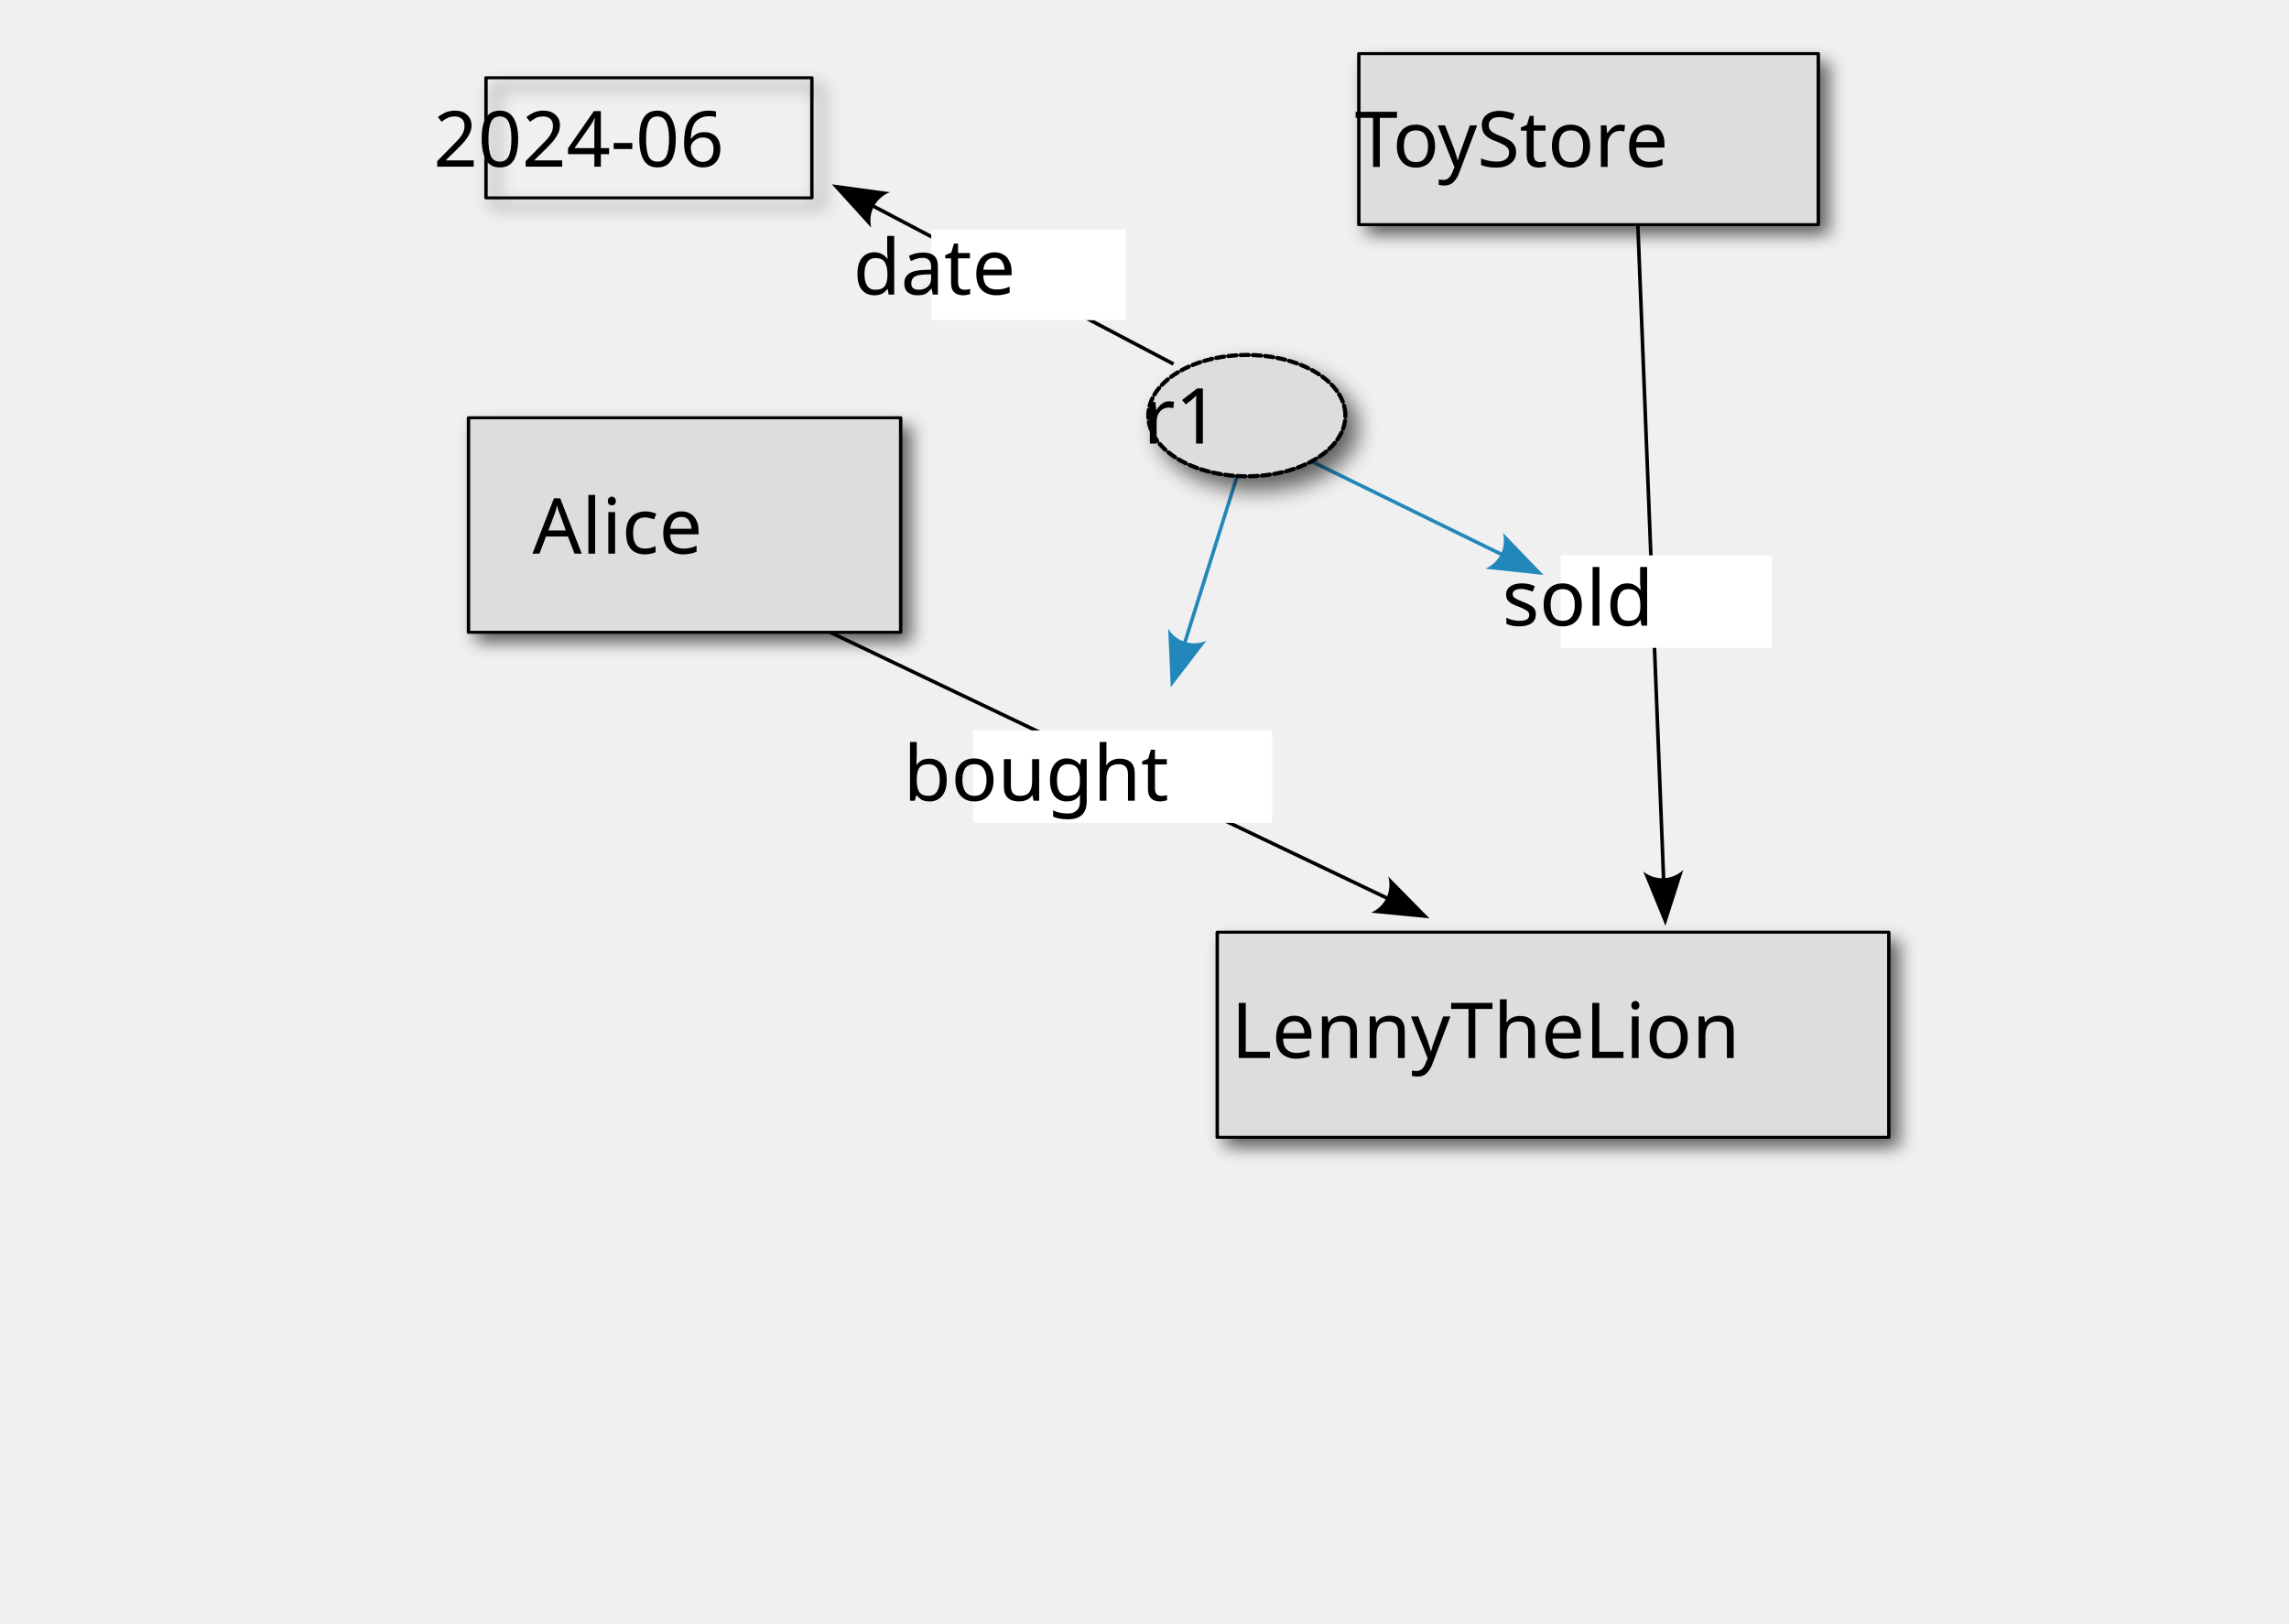
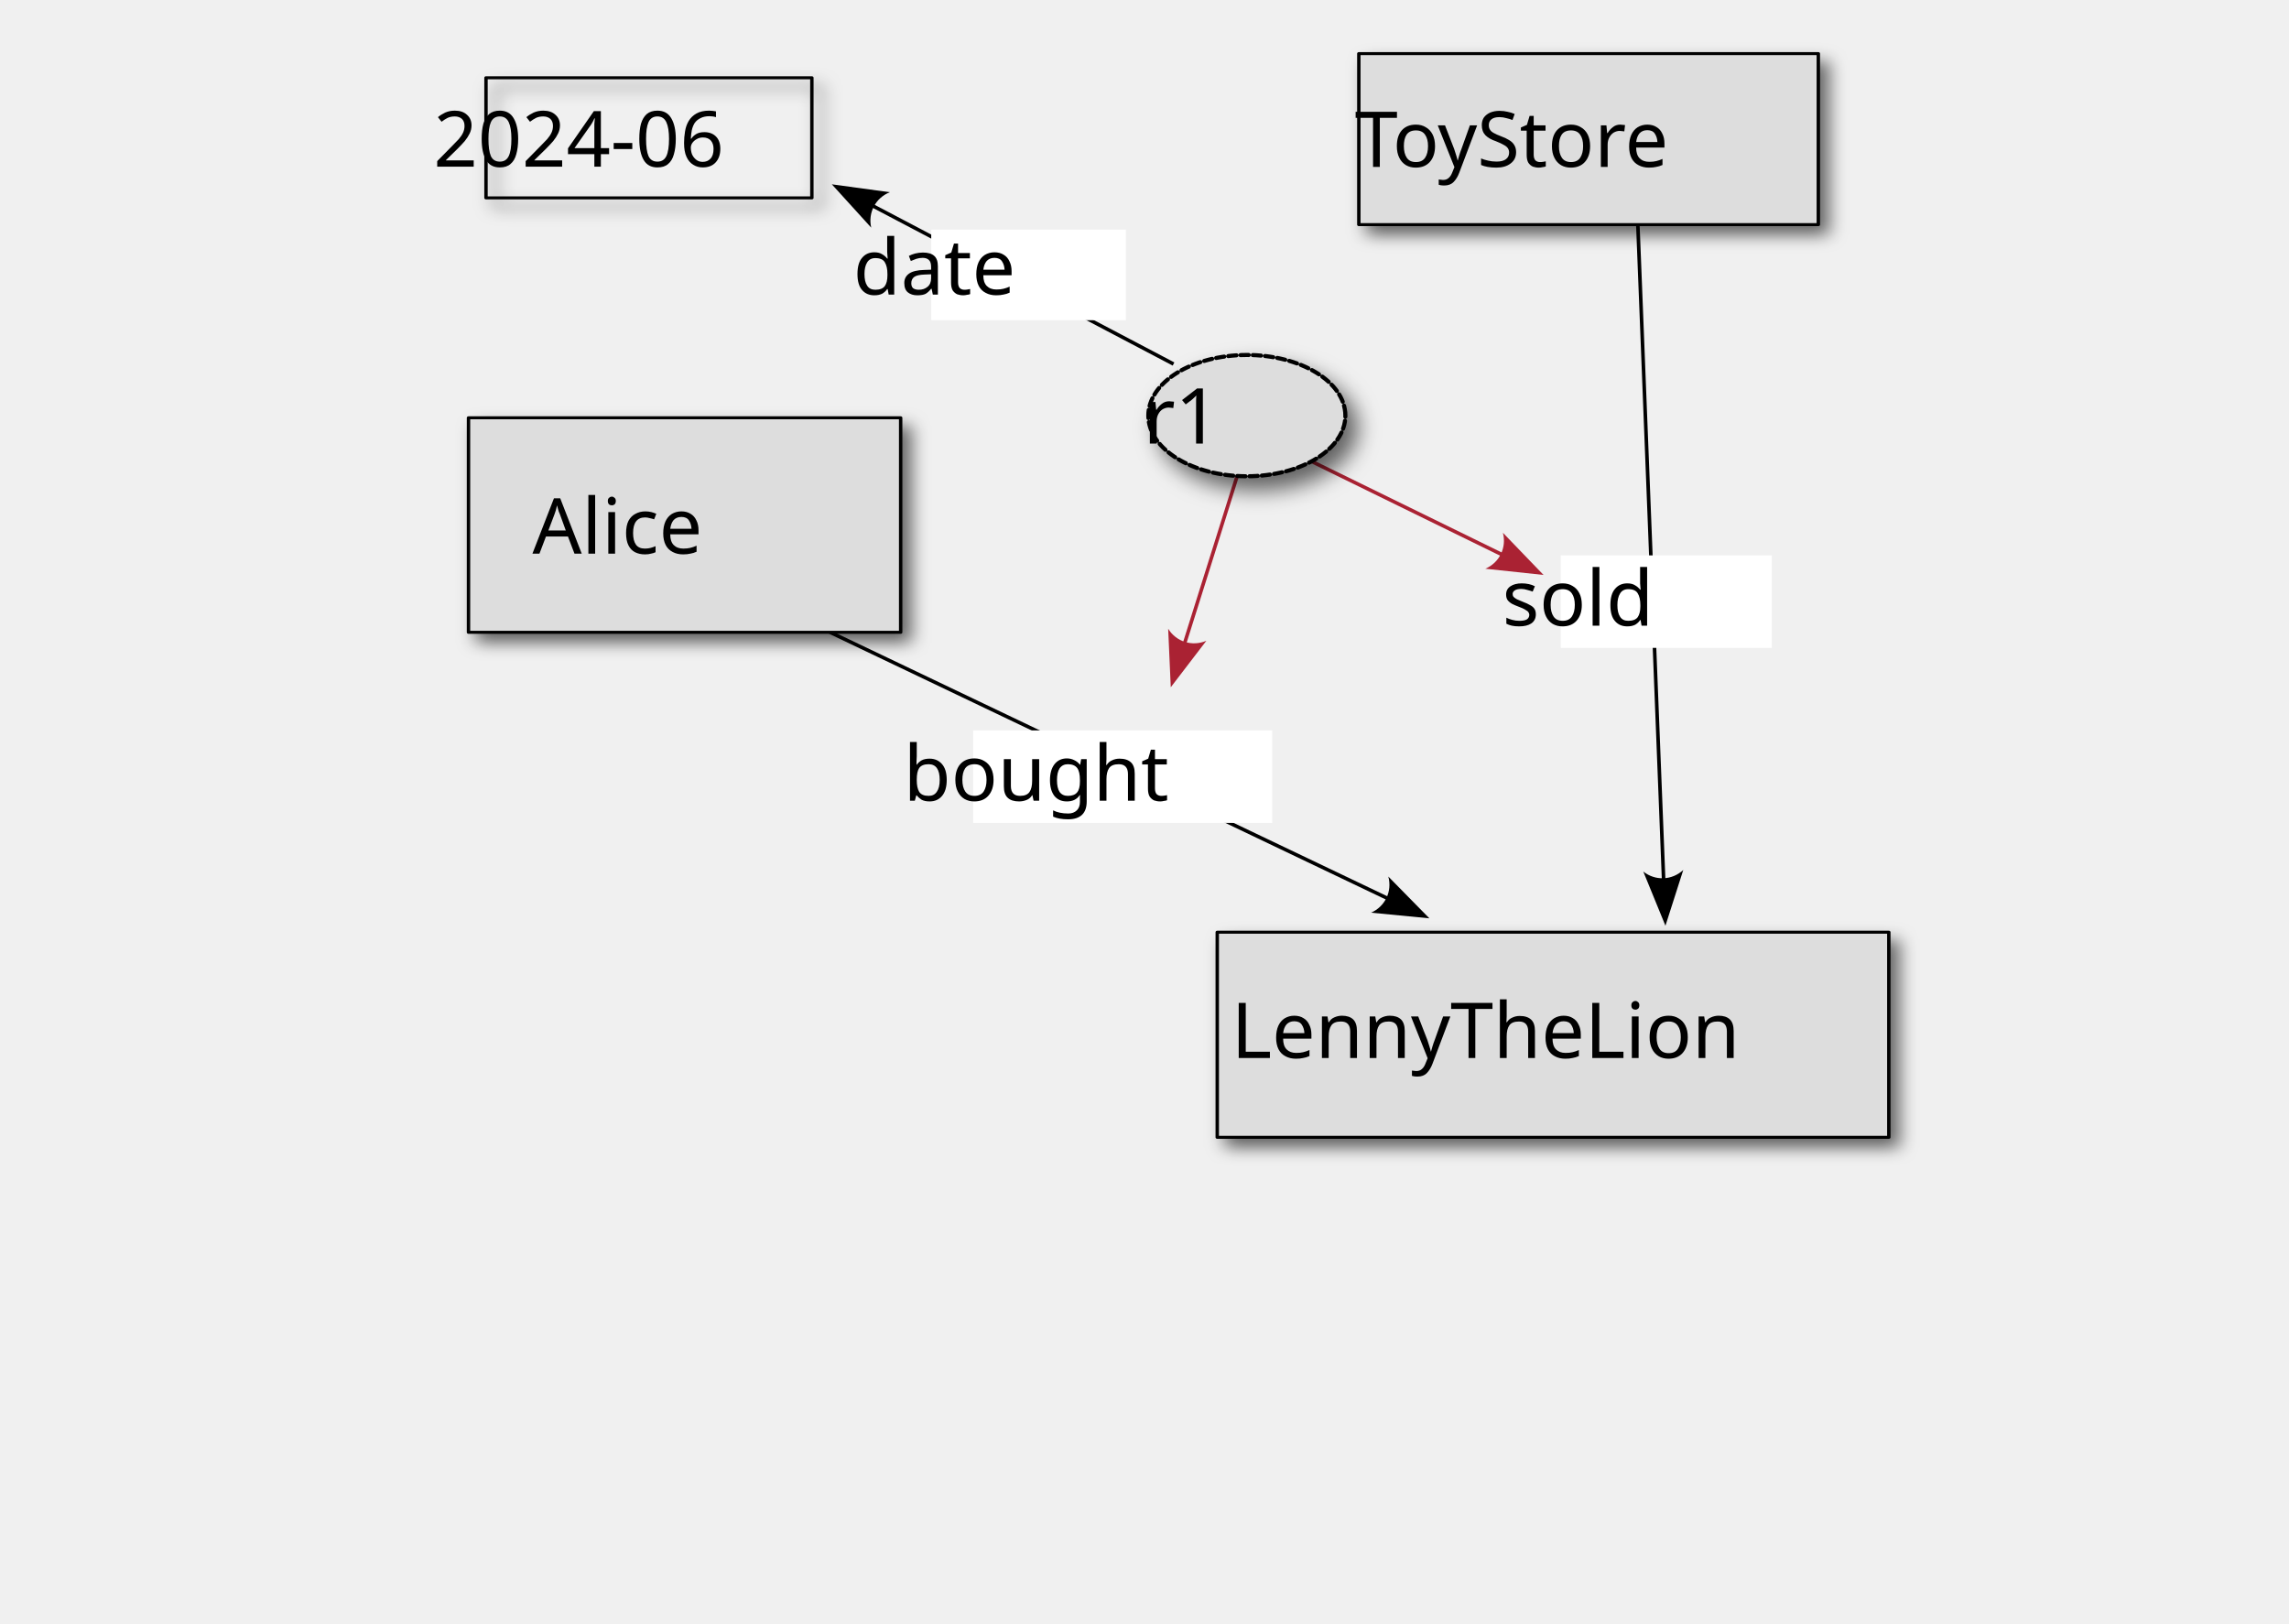
<svg xmlns="http://www.w3.org/2000/svg" width="148mm" height="105mm" viewBox="0 0 148 105" version="1.1" id="svg1">
  <defs id="defs1">
    <marker style="overflow:visible" id="ConcaveTriangle" refX="0" refY="0" orient="auto-start-reverse" markerWidth="2" markerHeight="2" viewBox="0 0 1 1" preserveAspectRatio="xMidYMid">
      <path transform="scale(0.7)" d="M -2,-4 9,0 -2,4 c 2,-2.33 2,-5.66 0,-8 z" style="fill:context-stroke;fill-rule:evenodd;stroke:none" id="path7" />
    </marker>
    <filter style="color-interpolation-filters:sRGB" id="filter6" x="-0.142" y="-0.231" width="1.34" height="1.564">
      <feFlood result="flood" in="SourceGraphic" flood-opacity="0.6" flood-color="rgb(0,0,0)" id="feFlood5" />
      <feGaussianBlur result="blur" in="SourceGraphic" stdDeviation="0.7" id="feGaussianBlur5" />
      <feOffset result="offset" in="blur" dx="0.7" dy="0.8" id="feOffset5" />
      <feComposite result="comp1" operator="in" in="flood" in2="offset" id="feComposite5" />
      <feComposite result="comp2" operator="over" in="SourceGraphic" in2="comp1" id="feComposite6" />
    </filter>
  </defs>
  <g id="layer1">
-     <path style="display:inline;fill:none;fill-rule:evenodd;stroke:#28b;stroke-width:0.231px;stroke-linecap:butt;stroke-linejoin:miter;stroke-opacity:1;marker-end:url(#ConcaveTriangle);" d="M 83.859,29.376 97.187,35.901" id="path8" />
+     <path style="display:inline;fill:none;fill-rule:evenodd;stroke:#a23;stroke-width:0.231px;stroke-linecap:butt;stroke-linejoin:miter;stroke-opacity:1;marker-end:url(#ConcaveTriangle);" d="M 83.859,29.376 97.187,35.901" id="path8" />
    <g id="g1" transform="translate(45.29577,22.44931)">
      <rect style="fill:#dddddd;fill-opacity:1;stroke:#000000;stroke-width:0.265;stroke-linecap:round;stroke-linejoin:round;filter:url(#filter6)" id="rect1" width="52.272" height="18.208" x="36.427" y="38.54" transform="matrix(0.8306945,0,0,0.7284195,3.148351,9.762304)" />
      <text xml:space="preserve" style="font-style:normal;font-variant:normal;font-weight:normal;font-stretch:normal;font-size:5px;font-family:sans-serif;-inkscape-font-specification:sans-serif;text-align:center;text-anchor:middle;fill:#000000;stroke-width:0.565;stroke-linecap:round;stroke-linejoin:round;stroke-dasharray:1.13, 0.565;stroke-dashoffset:0.565" x="55.303" y="45.97" id="text1">
        <tspan id="tspan1" style="font-style:normal;font-variant:normal;font-weight:normal;font-stretch:normal;font-size:5px;font-family:sans-serif;-inkscape-font-specification:sans-serif;fill:#000000;stroke-width:0.565" x="55.303" y="45.97">LennyTheLion</tspan>
      </text>
    </g>
    <g id="g8">
      <path style="display:inline;fill:none;fill-rule:evenodd;stroke:#000000;stroke-width:0.231px;stroke-linecap:butt;stroke-linejoin:miter;stroke-opacity:1;marker-end:url(#ConcaveTriangle)" d="M 53.361,40.738 89.792,58.132" id="path4" />
      <g id="g3" transform="translate(-16.07284,-2.173565)">
        <rect style="fill:#ffffff;fill-opacity:1;stroke-width:0.565;stroke-linecap:round;stroke-linejoin:round;stroke-dasharray:1.13, 0.565;stroke-dashoffset:0.565" id="rect3" width="19.337" height="5.981" x="78.993" y="49.408" />
        <text xml:space="preserve" style="font-style:normal;font-variant:normal;font-weight:normal;font-stretch:normal;font-size:5px;font-family:sans-serif;-inkscape-font-specification:sans-serif;text-align:center;text-anchor:middle;fill:#000000;fill-opacity:1;stroke-width:0.565;stroke-linecap:round;stroke-linejoin:round;stroke-dasharray:1.13, 0.565;stroke-dashoffset:0.565" x="88.919" y="53.953" id="text2">
          <tspan id="tspan2" style="fill:#000000;fill-opacity:1;stroke-width:0.565" x="88.919" y="53.953">bought</tspan>
        </text>
      </g>
    </g>
    <g id="g4" transform="translate(-25.38675,-4.074841)">
      <rect style="fill:#dddddd;fill-opacity:1;stroke:#000000;stroke-width:0.265;stroke-linecap:round;stroke-linejoin:round;filter:url(#filter6)" id="rect4" width="33.637" height="19.044" x="55.063" y="37.628" transform="matrix(0.8306945,0,0,0.7284195,9.938101,3.684227)" />
      <text xml:space="preserve" style="font-style:normal;font-variant:normal;font-weight:normal;font-stretch:normal;font-size:5px;font-family:sans-serif;-inkscape-font-specification:sans-serif;text-align:center;text-anchor:middle;fill:#000000;fill-opacity:1;stroke-width:0.565;stroke-linecap:round;stroke-linejoin:round;stroke-dasharray:1.13, 0.565;stroke-dashoffset:0.565" x="69.859" y="39.878" id="text3">
        <tspan id="tspan3" style="stroke-width:0.565" x="69.859" y="39.878">Alice</tspan>
      </text>
    </g>
    <g id="g6" transform="translate(41.65904,-25.70536)">
      <path style="display:inline;fill:none;fill-rule:evenodd;stroke:#000000;stroke-width:0.231px;stroke-linecap:butt;stroke-linejoin:miter;stroke-opacity:1;marker-end:url(#ConcaveTriangle)" d="m 64.217,39.677 1.692,42.985" id="path1" />
      <g id="g5" transform="translate(-17.37204,12.50848)">
        <rect style="fill:#ffffff;fill-opacity:1;stroke-width:0.565;stroke-linecap:round;stroke-linejoin:round;stroke-dasharray:1.13, 0.565;stroke-dashoffset:0.565" id="rect2" width="13.65" height="5.981" x="76.624" y="49.112" />
        <text xml:space="preserve" style="font-style:normal;font-variant:normal;font-weight:normal;font-stretch:normal;font-size:5px;font-family:sans-serif;-inkscape-font-specification:sans-serif;text-align:center;text-anchor:middle;fill:#000000;fill-opacity:1;stroke-width:0.565;stroke-linecap:round;stroke-linejoin:round;stroke-dasharray:1.13, 0.565;stroke-dashoffset:0.565" x="83.585" y="53.657" id="text4">
          <tspan style="fill:#000000;fill-opacity:1;stroke-width:0.565" x="83.585" y="53.657" id="tspan6">sold</tspan>
        </text>
        <text xml:space="preserve" style="font-size:7.056px;font-family:sans-serif;-inkscape-font-specification:sans-serif;text-align:center;text-anchor:middle;fill:#00ff00;stroke-width:0.329;stroke-dasharray:1.316, 1.316" x="19.568" y="47.139" id="text7">
          <tspan id="tspan7" style="stroke-width:0.329" x="19.568" y="47.139" />
        </text>
      </g>
    </g>
    <g id="g7" transform="translate(-90.88728,-44.57169)">
      <rect style="fill:none;fill-opacity:1;stroke:#000000;stroke-width:0.265;stroke-linecap:round;stroke-linejoin:round;filter:url(#filter6)" id="rect11" width="25.364" height="10.664" x="61.105" y="45.368" transform="matrix(0.8306945,0,0,0.7284195,71.55083,16.55355)" />
      <text xml:space="preserve" style="font-style:normal;font-variant:normal;font-weight:normal;font-stretch:normal;font-size:5px;font-family:sans-serif;-inkscape-font-specification:sans-serif;text-align:center;text-anchor:middle;fill:#000000;fill-opacity:1;stroke-width:0.565;stroke-linecap:round;stroke-linejoin:round;stroke-dasharray:1.13, 0.565;stroke-dashoffset:0.565" x="132.857" y="55.354" id="text11">
        <tspan id="tspan11" style="stroke-width:0.565" x="132.857" y="55.354">2024-06</tspan>
      </text>
    </g>
    <g id="g2">
      <rect style="fill:#dddddd;fill-opacity:1;stroke:#000000;stroke-width:0.265;stroke-linecap:round;stroke-linejoin:round;filter:url(#filter6)" id="rect7" width="35.763" height="15.183" x="56.937" y="41.489" transform="matrix(0.8306945,0,0,0.7284195,40.56167,-26.75446)" />
      <text xml:space="preserve" style="font-style:normal;font-variant:normal;font-weight:normal;font-stretch:normal;font-size:5px;font-family:sans-serif;-inkscape-font-specification:sans-serif;text-align:center;text-anchor:middle;fill:#000000;fill-opacity:1;stroke-width:0.565;stroke-linecap:round;stroke-linejoin:round;stroke-dasharray:1.13, 0.565;stroke-dashoffset:0.565" x="102.288" y="10.792" id="text8">
        <tspan id="tspan8" style="stroke-width:0.565" x="102.288" y="10.792">ToyStore</tspan>
      </text>
      <text xml:space="preserve" style="font-size:7.056px;font-family:sans-serif;-inkscape-font-specification:sans-serif;text-align:center;text-anchor:middle;fill:#00ff00;stroke-width:0.329;stroke-dasharray:1.316, 1.316" x="129.133" y="52.918" id="text12">
        <tspan id="tspan12" style="stroke-width:0.329" x="129.133" y="52.918" />
      </text>
    </g>
    <g id="g11" transform="translate(4.016444,-34.46901)">
      <path style="display:inline;fill:none;fill-rule:evenodd;stroke:#000000;stroke-width:0.231px;stroke-linecap:butt;stroke-linejoin:miter;stroke-opacity:1;marker-end:url(#ConcaveTriangle)" d="M 71.86,58.009 52.343,47.743" id="path9" />
      <g id="g10" transform="translate(-23.34066,-0.1374727)">
        <rect style="fill:#ffffff;fill-opacity:1;stroke-width:0.565;stroke-linecap:round;stroke-linejoin:round;stroke-dasharray:1.13, 0.565;stroke-dashoffset:0.565" id="rect9" width="12.588" height="5.856" x="79.534" y="49.457" />
        <text xml:space="preserve" style="font-style:normal;font-variant:normal;font-weight:normal;font-stretch:normal;font-size:5px;font-family:sans-serif;-inkscape-font-specification:sans-serif;text-align:center;text-anchor:middle;fill:#000000;fill-opacity:1;stroke-width:0.565;stroke-linecap:round;stroke-linejoin:round;stroke-dasharray:1.13, 0.565;stroke-dashoffset:0.565" x="85.585" y="53.657" id="text9">
          <tspan style="fill:#000000;fill-opacity:1;stroke-width:0.565" x="85.585" y="53.657" id="tspan9">date</tspan>
        </text>
        <text xml:space="preserve" style="font-size:7.056px;font-family:sans-serif;-inkscape-font-specification:sans-serif;text-align:center;text-anchor:middle;fill:#00ff00;stroke-width:0.329;stroke-dasharray:1.316, 1.316" x="19.568" y="47.139" id="text10">
          <tspan id="tspan10" style="stroke-width:0.329" x="19.568" y="47.139" />
        </text>
      </g>
    </g>
-     <path style="display:inline;fill:none;fill-rule:evenodd;stroke:#28b;stroke-width:0.231px;stroke-linecap:butt;stroke-linejoin:miter;stroke-opacity:1;marker-end:url(#ConcaveTriangle);" d="M 79.995,30.774 76.571,41.667" id="path10" />
+     <path style="display:inline;fill:none;fill-rule:evenodd;stroke:#a23;stroke-width:0.231px;stroke-linecap:butt;stroke-linejoin:miter;stroke-opacity:1;marker-end:url(#ConcaveTriangle);" d="M 79.995,30.774 76.571,41.667" id="path10" />
    <g id="g9">
      <path style="fill:#dddddd;fill-opacity:1;stroke:#000000;stroke-width:0.265;stroke-linecap:round;stroke-linejoin:round;stroke-dasharray:0.53, 0.265;stroke-dashoffset:0.265;stroke-opacity:1;filter:url(#filter6)" id="path6" d="m 86.979,26.683 a 6.37,3.922 0 0 1 -6.037,4.111 6.37,3.922 0 0 1 -6.686,-3.711 6.37,3.922 0 0 1 6.018,-4.121 6.37,3.922 0 0 1 6.703,3.699 z" />
      <text xml:space="preserve" style="font-style:normal;font-variant:normal;font-weight:normal;font-stretch:normal;font-size:5px;font-family:sans-serif;-inkscape-font-specification:sans-serif;text-align:center;text-anchor:middle;fill:#000000;fill-opacity:1;stroke-width:0.565;stroke-linecap:round;stroke-linejoin:round;stroke-dasharray:1.13, 0.565;stroke-dashoffset:0.565" x="80.939" y="28.686" id="text5">
        <tspan id="tspan4" style="stroke-width:0.565" x="80.939" y="28.686">r1</tspan>
      </text>
    </g>
  </g>
</svg>
